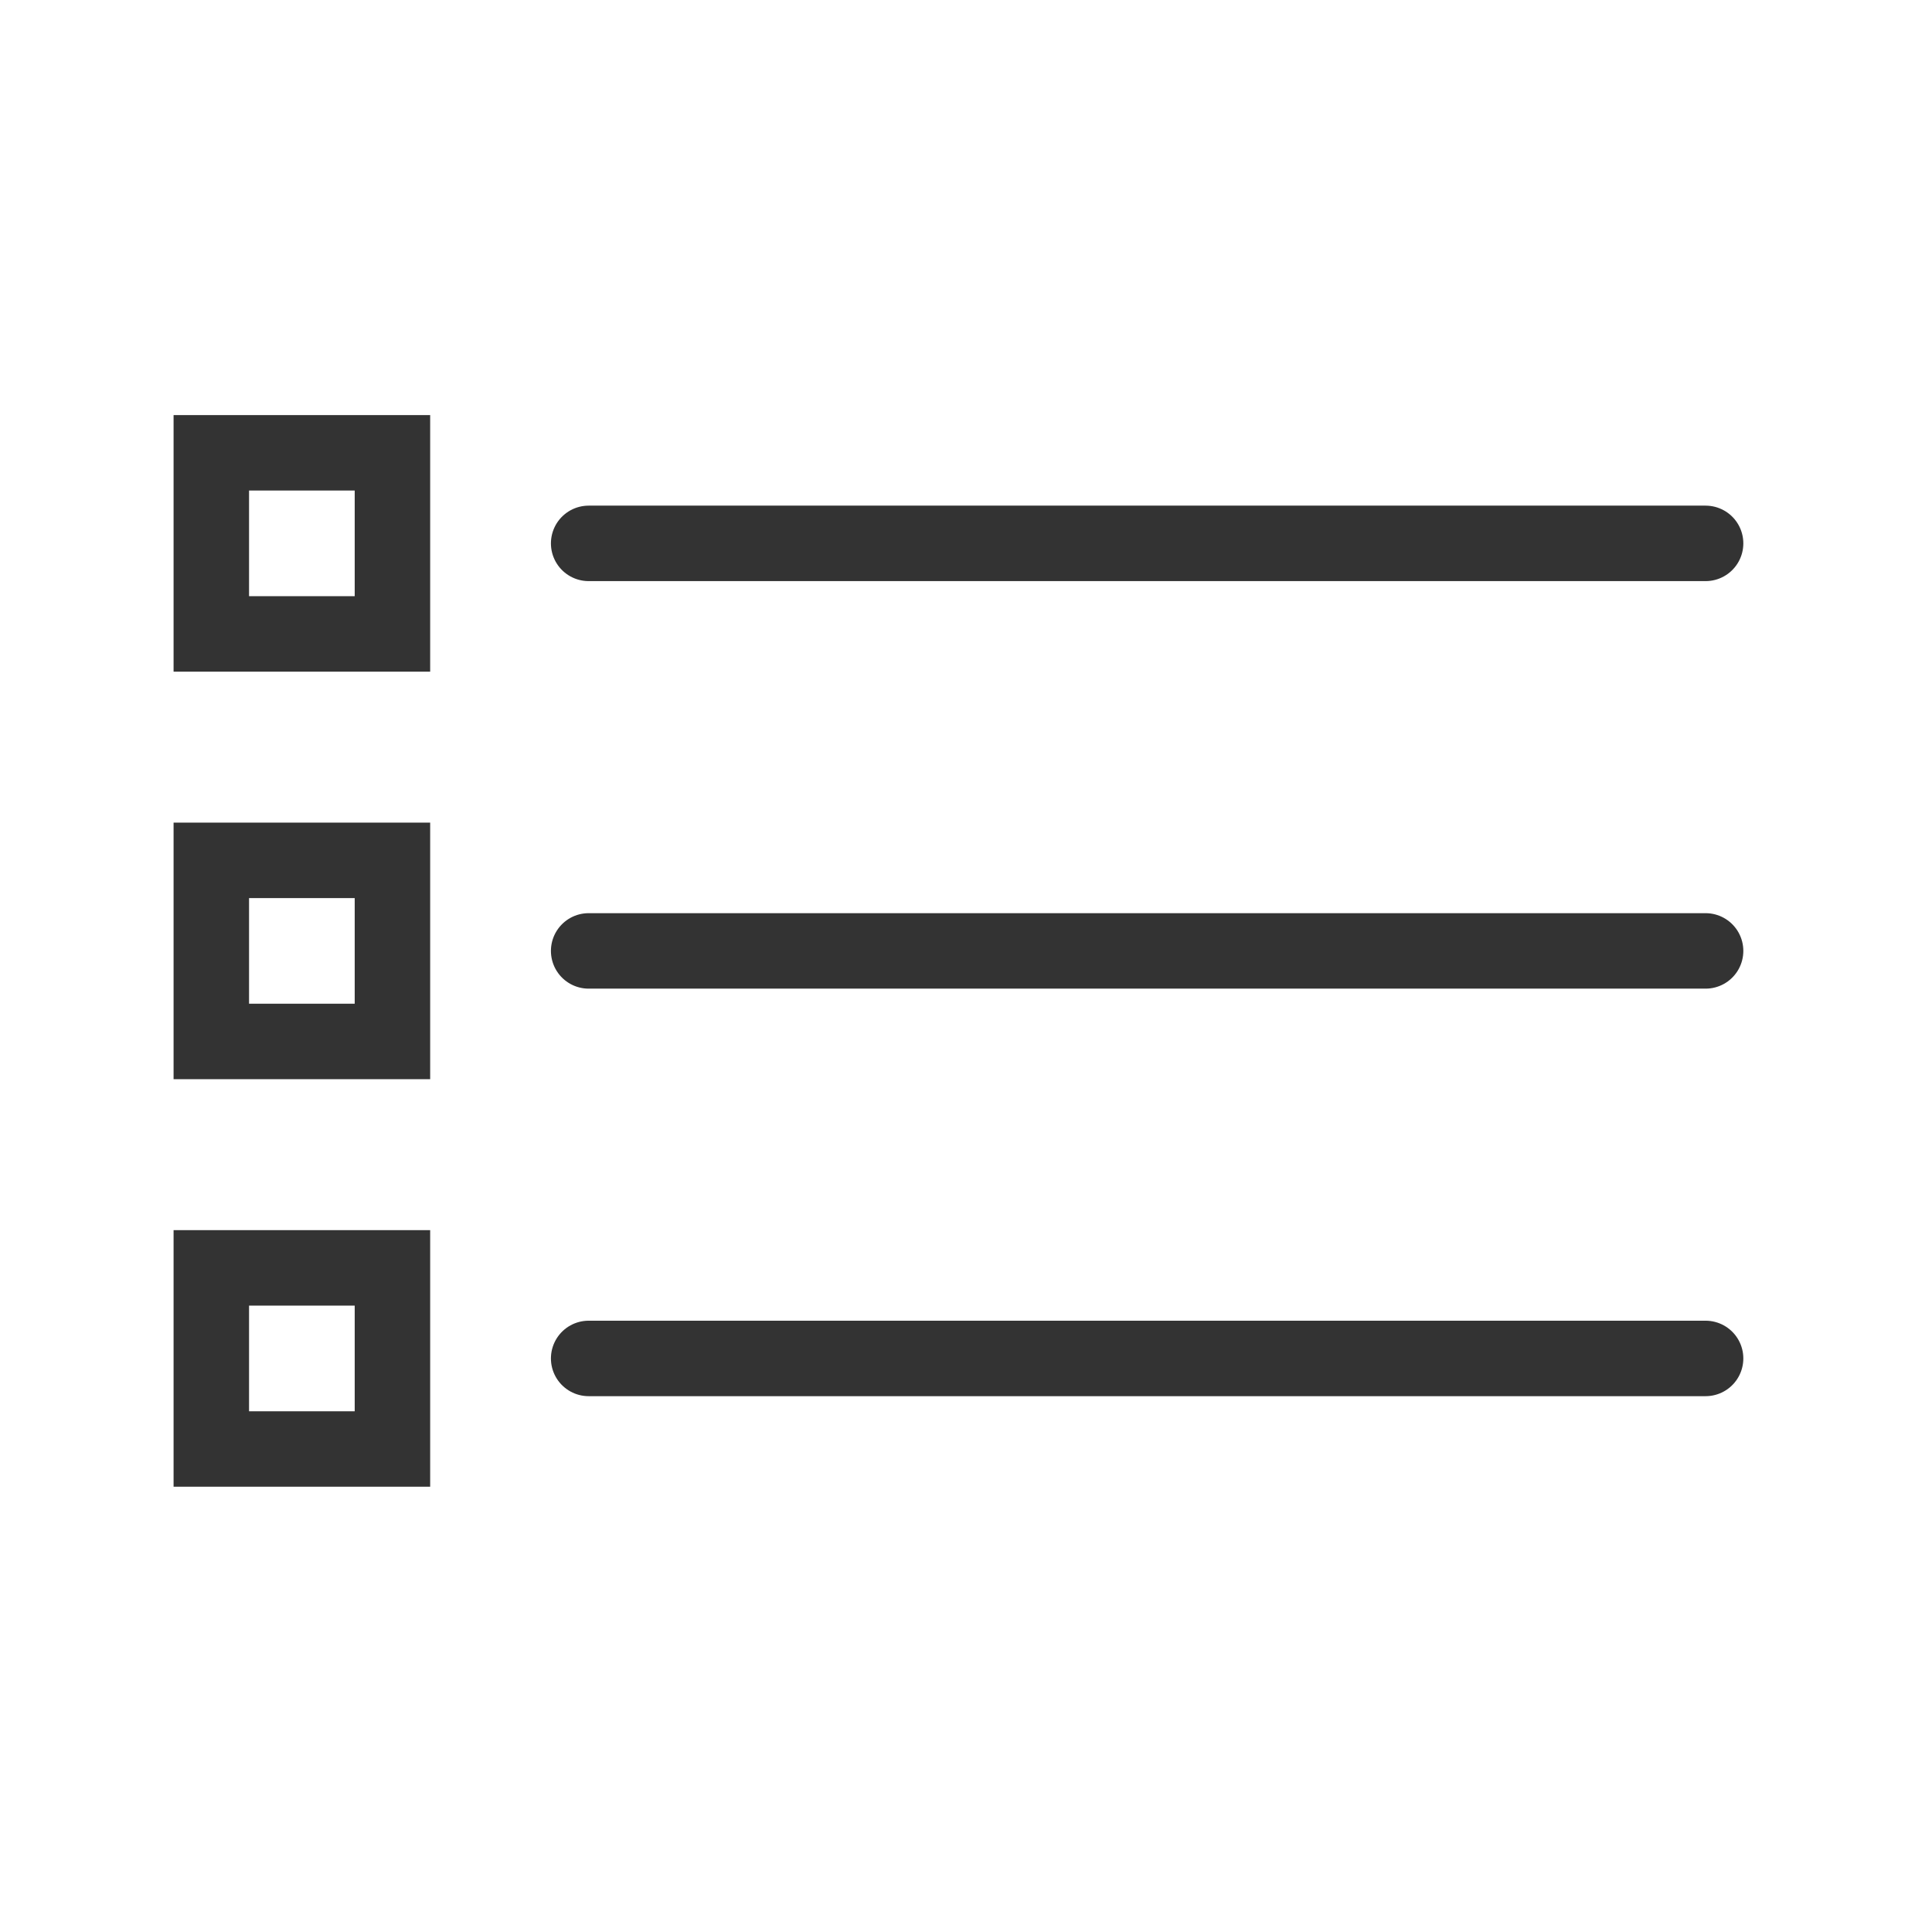
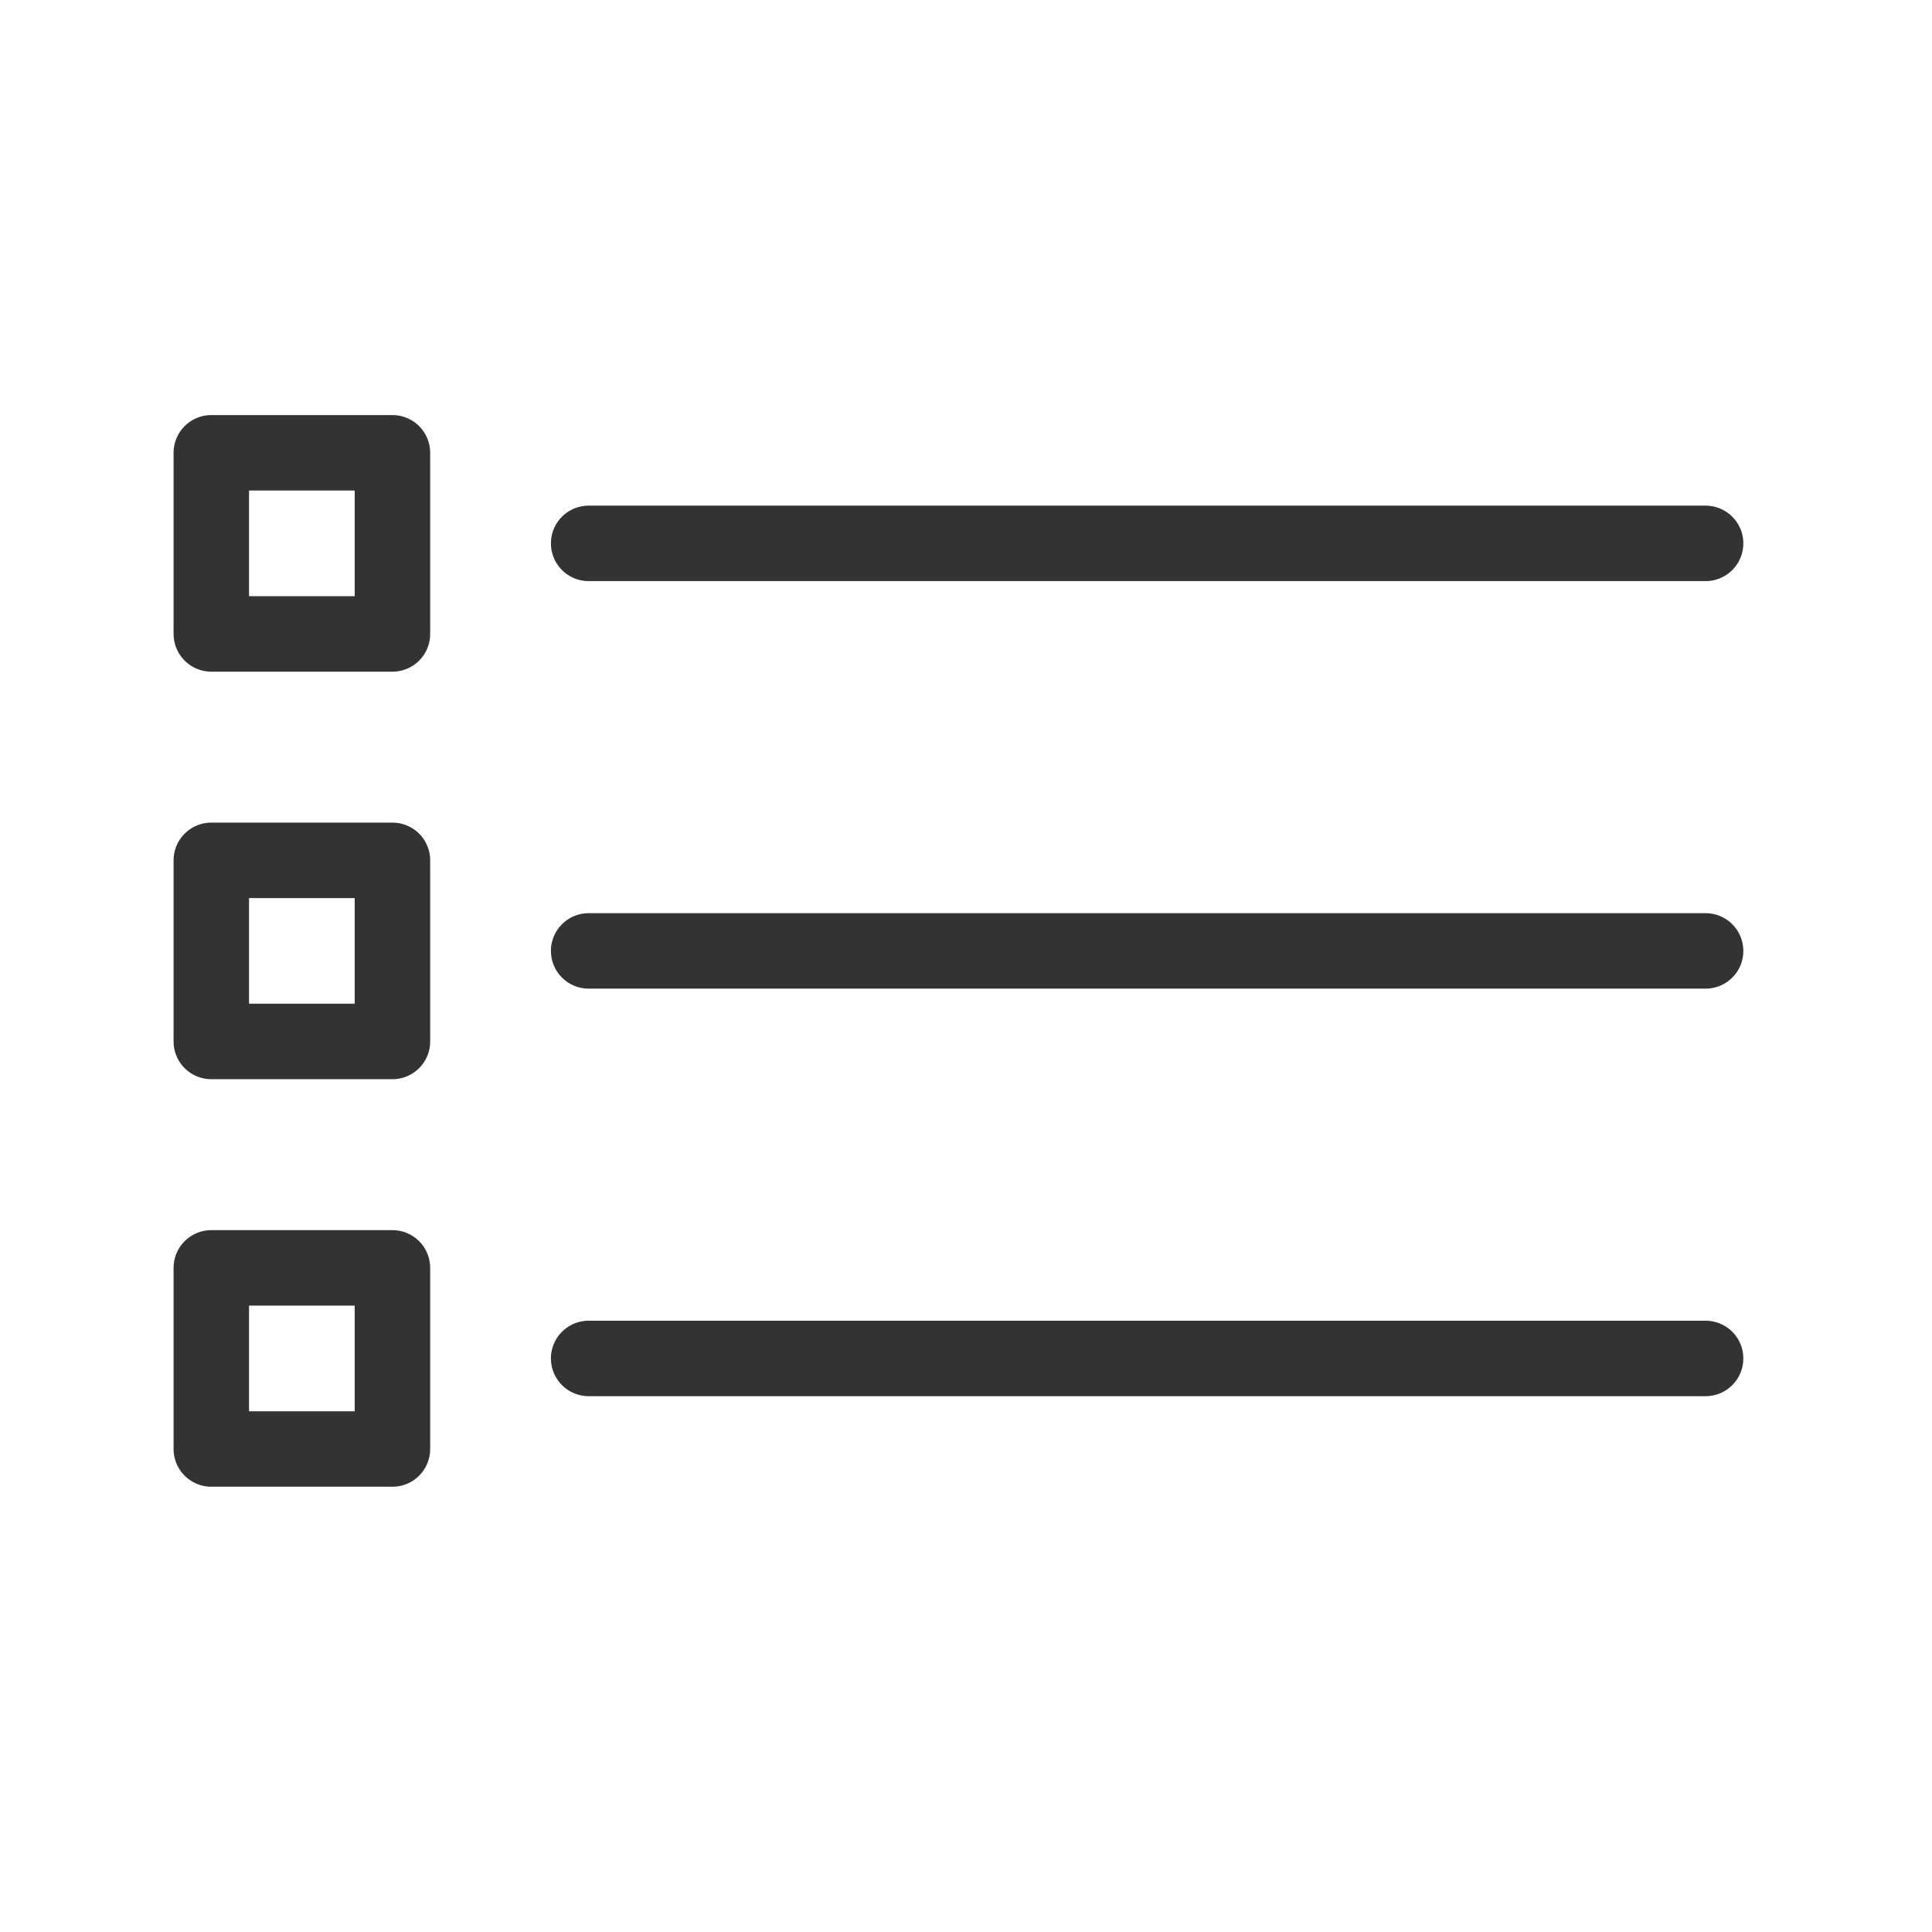
- <svg xmlns="http://www.w3.org/2000/svg" viewBox="0 0 128 128" stroke-linecap="round" stroke="#333" fill="none" stroke-width="5">
+ <svg xmlns="http://www.w3.org/2000/svg" viewBox="0 0 128 128" stroke-linecap="round" stroke-linejoin="round" stroke="#333" fill="none" stroke-width="5">
  <path d="M26 30V42H14V30Zm87 6H39M26 57V69H14V57Zm87 6H39M26 84V96H14V84Zm87 6H39" />
</svg>
